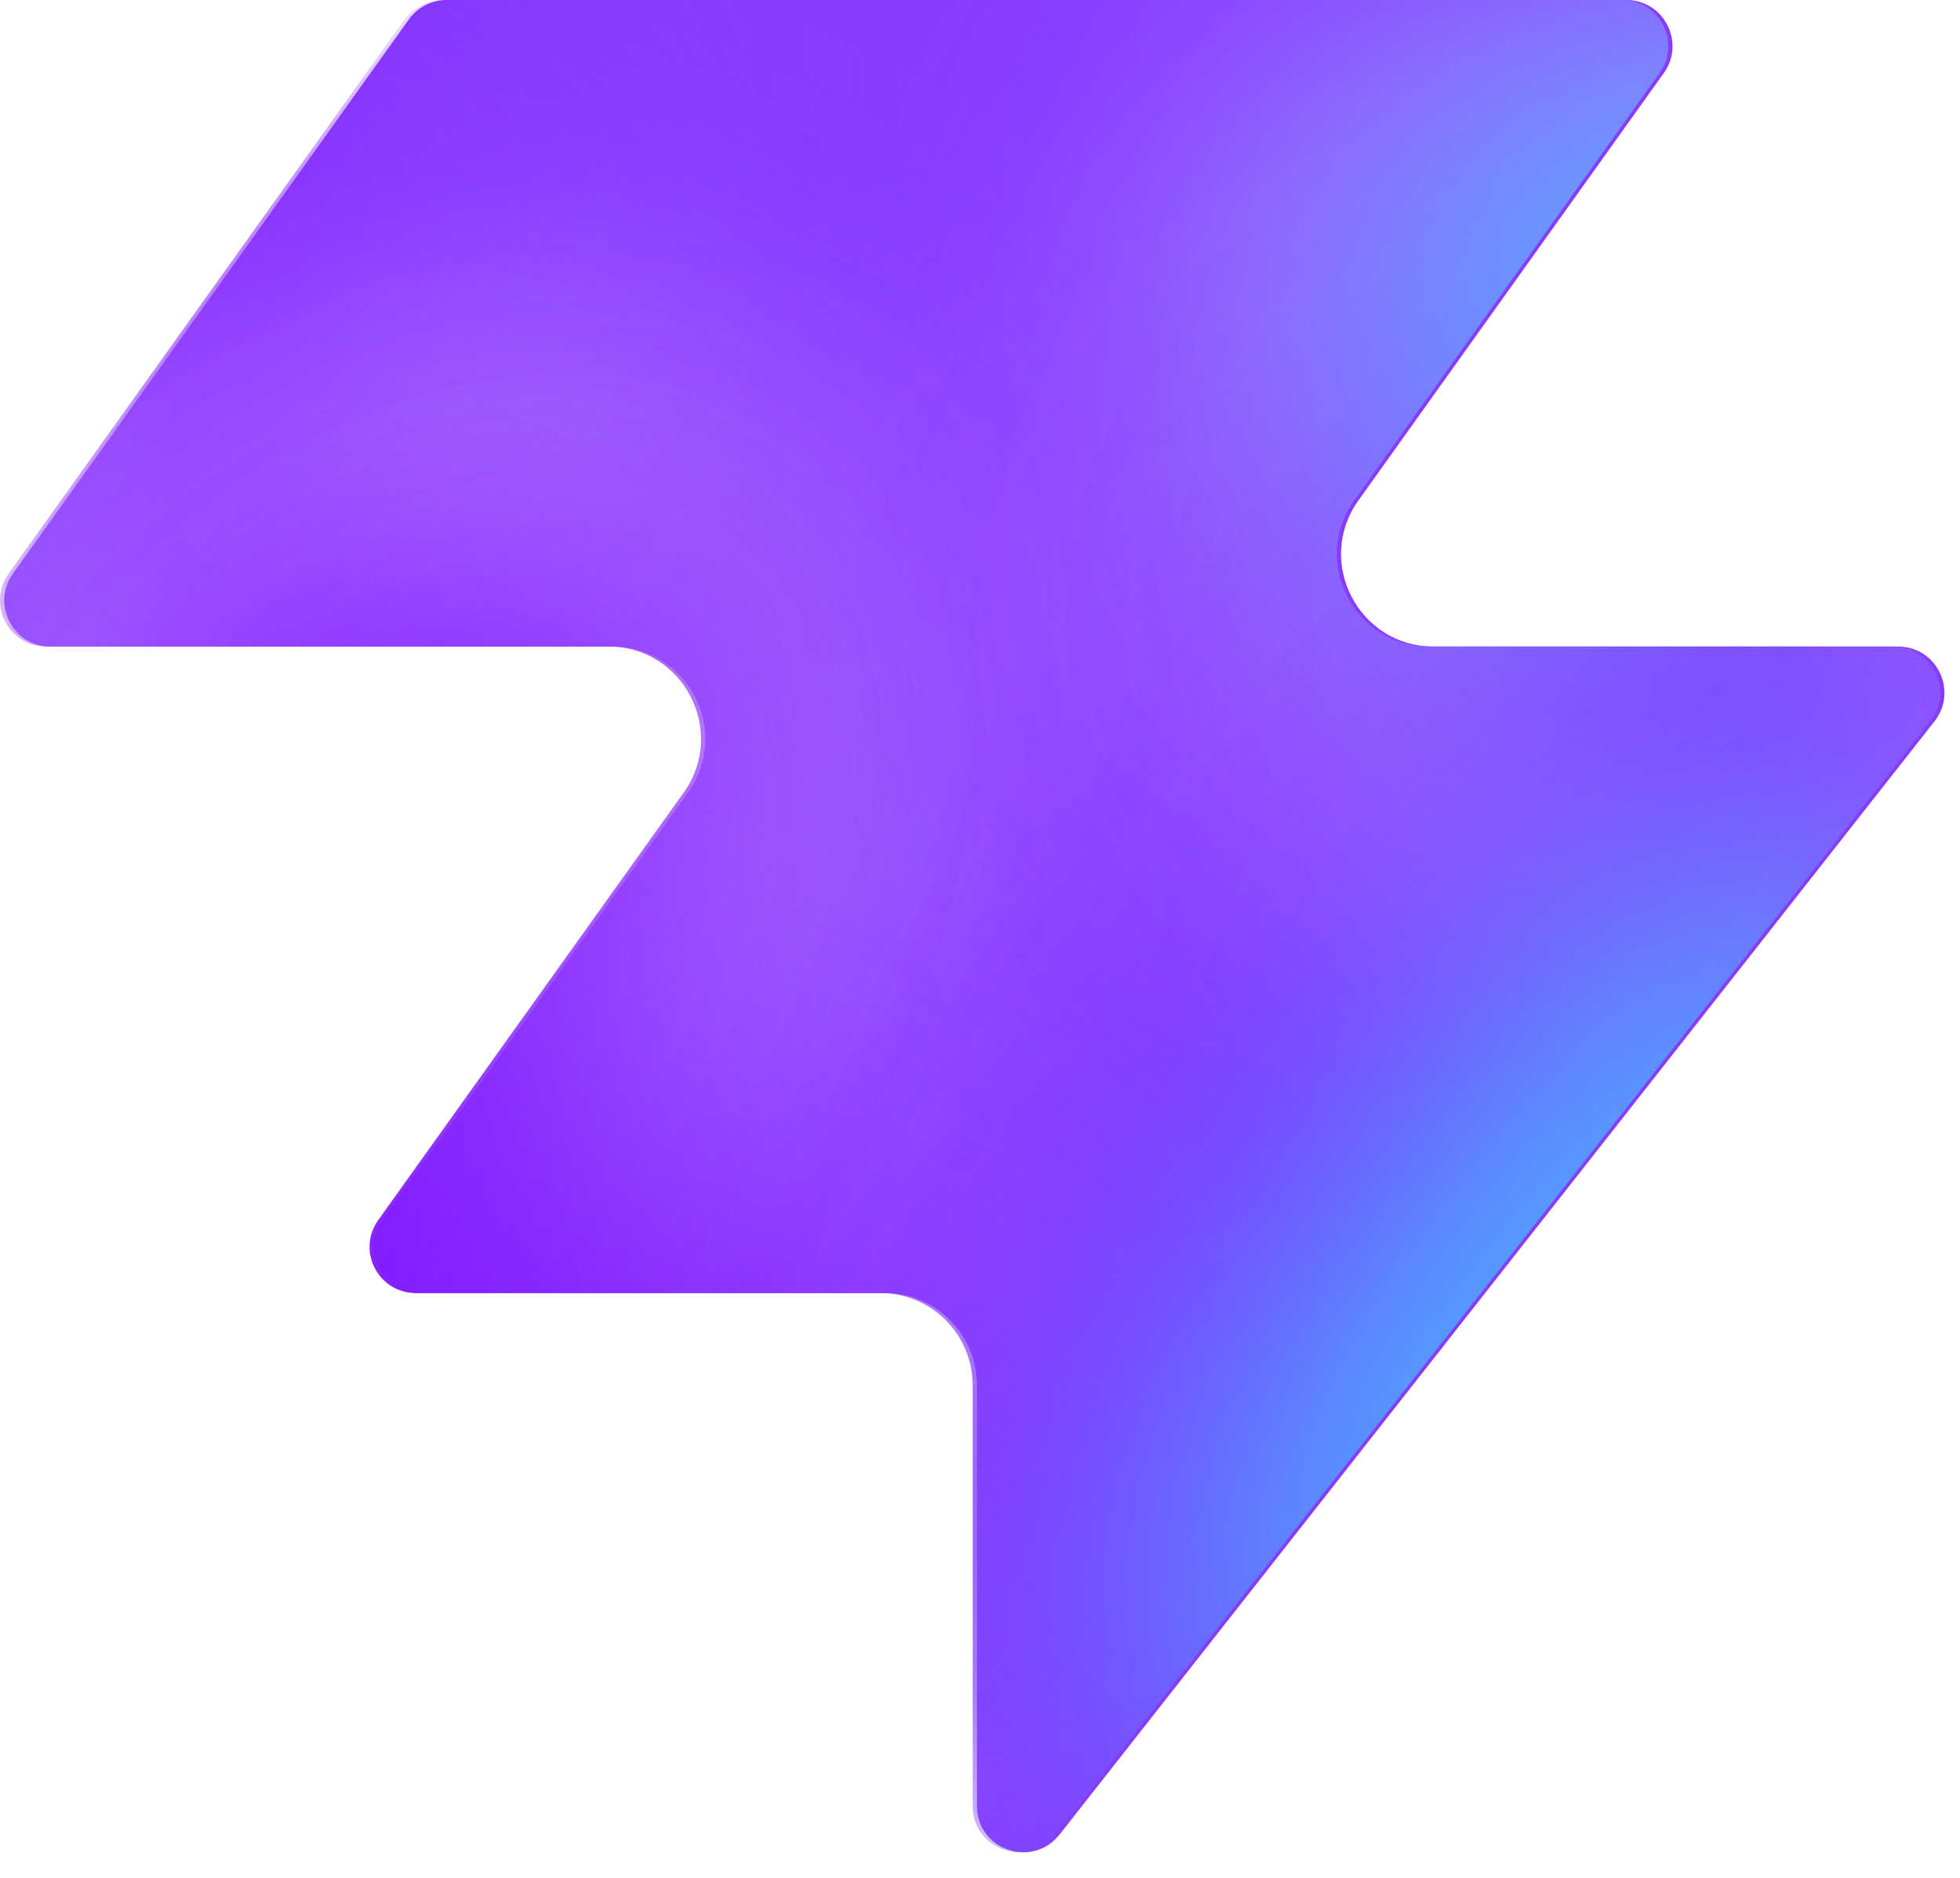
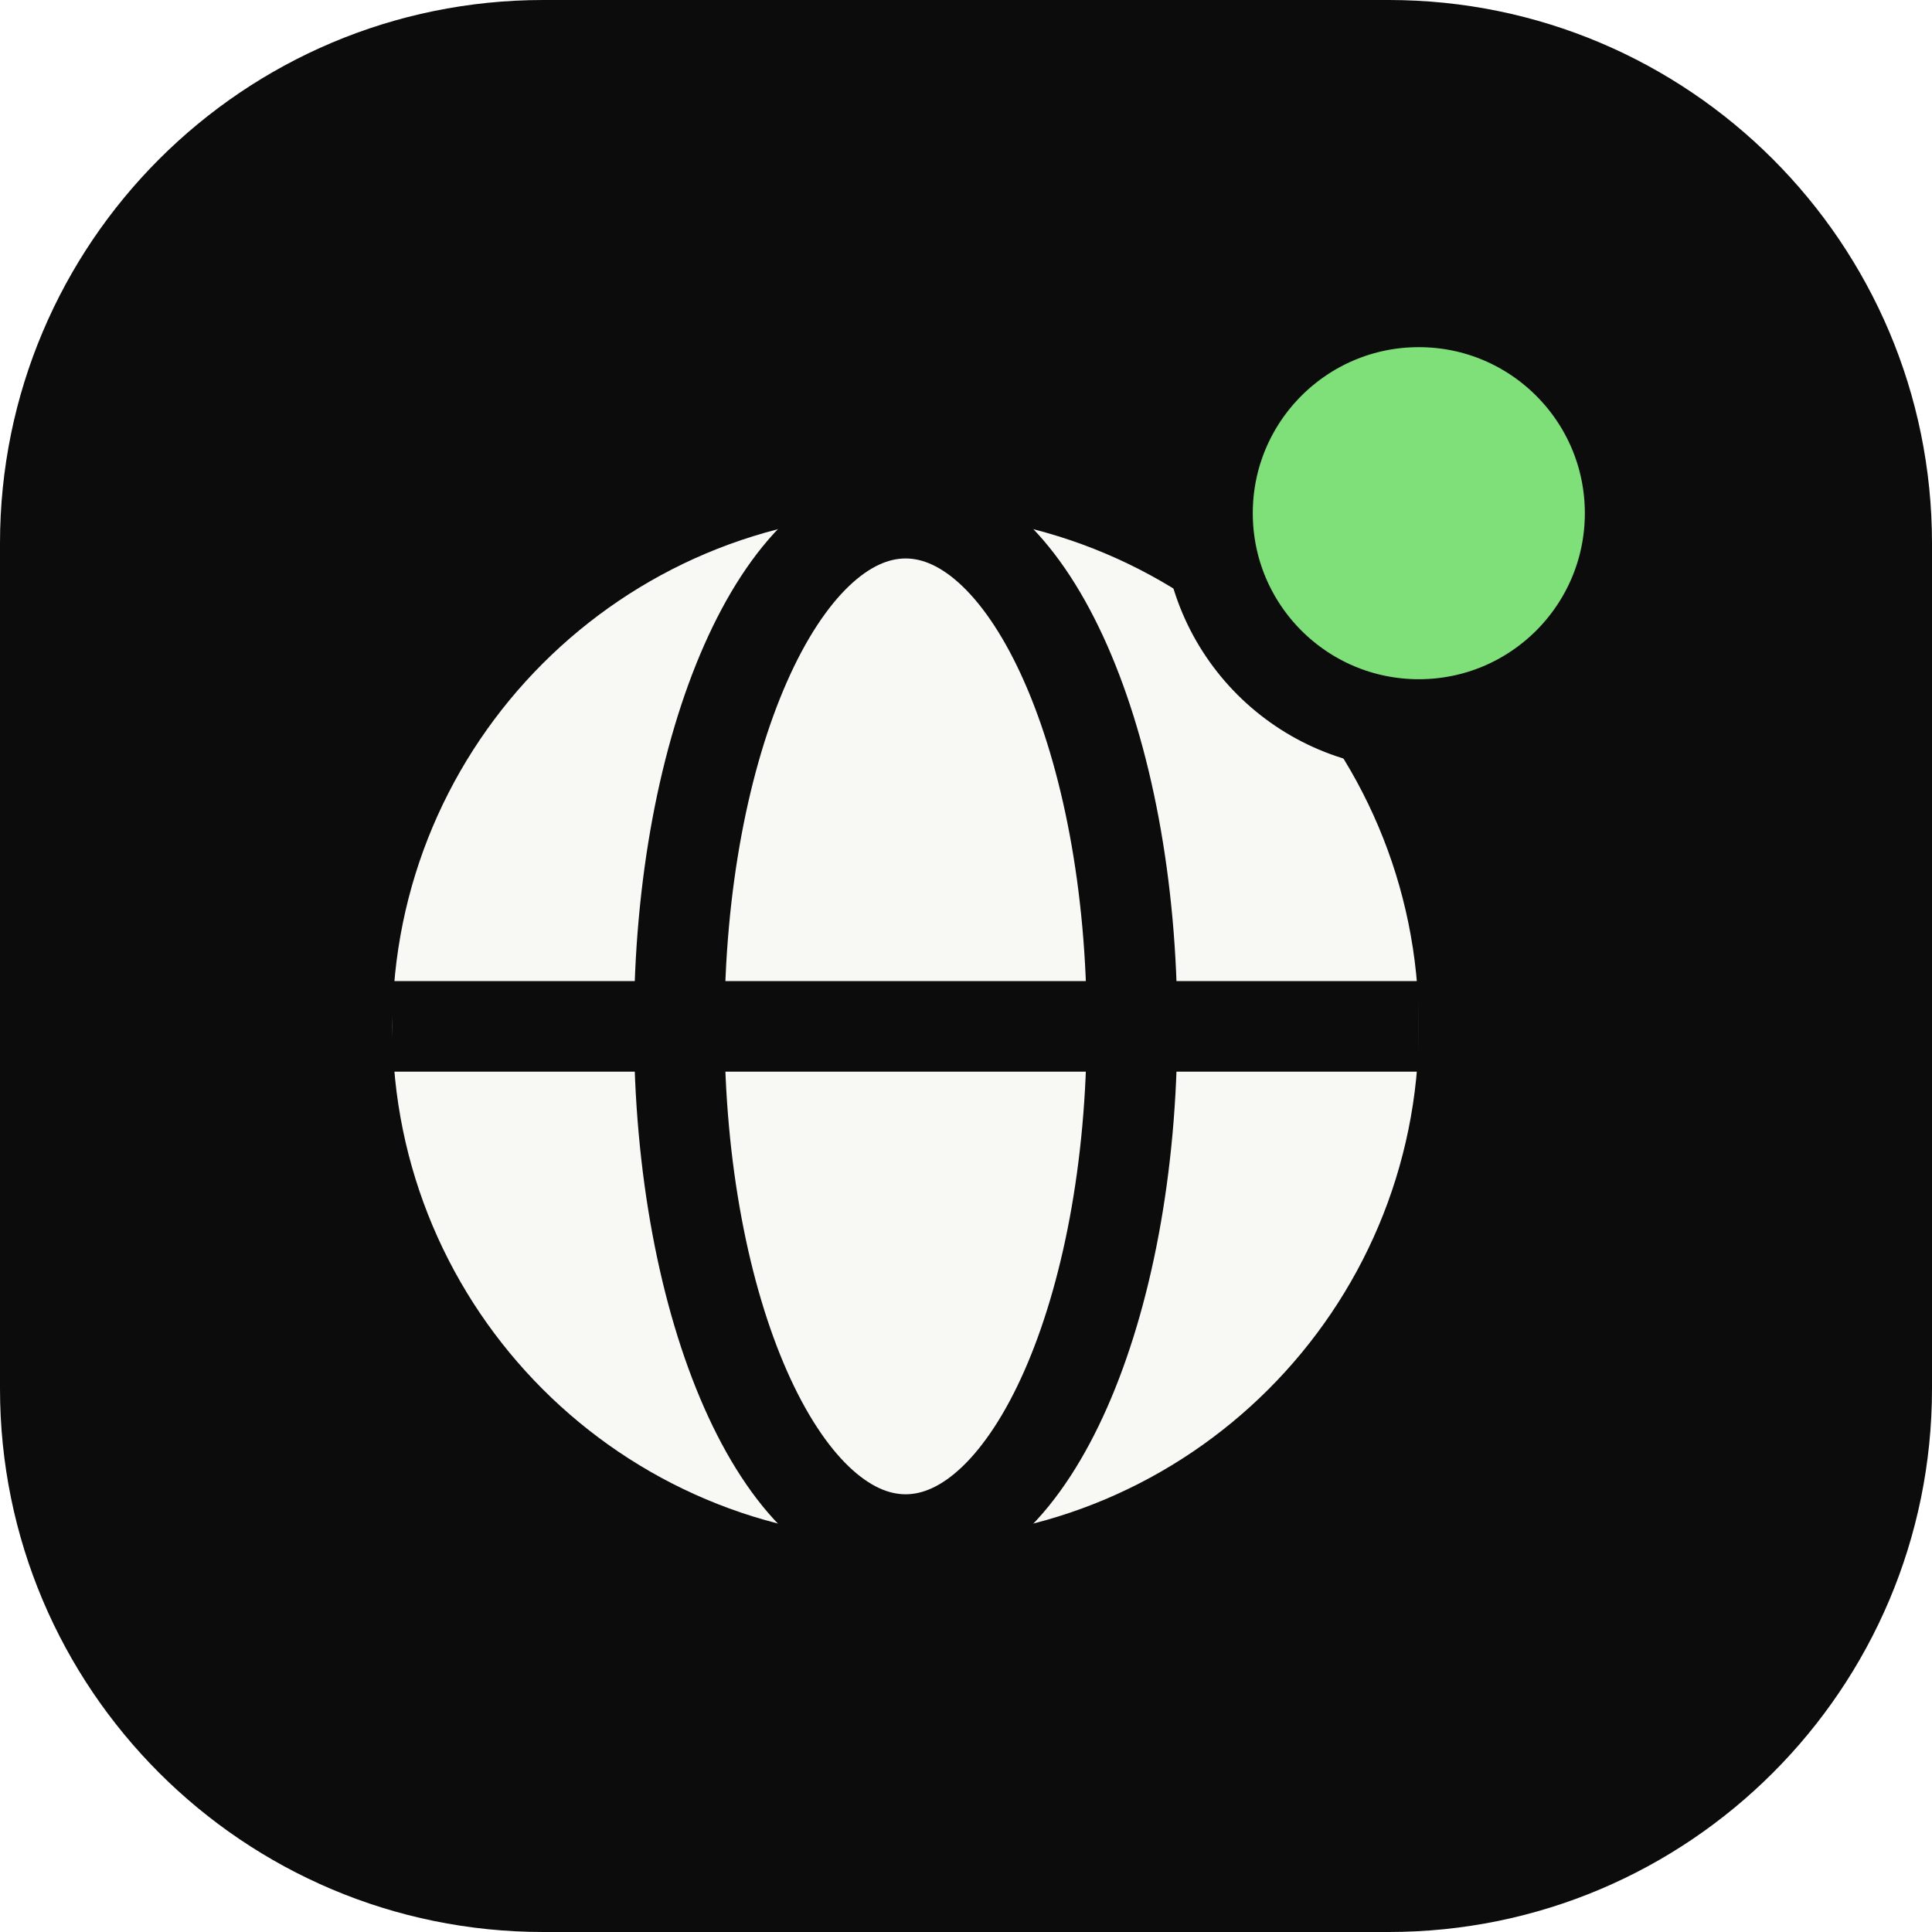
- <svg xmlns="http://www.w3.org/2000/svg" width="48" height="46" fill="none" viewBox="0 0 48 46">
-   <path fill="#863bff" d="M25.946 44.938c-.664.845-2.021.375-2.021-.698V33.937a2.26 2.26 0 0 0-2.262-2.262H10.287c-.92 0-1.456-1.04-.92-1.788l7.48-10.471c1.07-1.497 0-3.578-1.842-3.578H1.237c-.92 0-1.456-1.04-.92-1.788L10.013.474c.214-.297.556-.474.92-.474h28.894c.92 0 1.456 1.04.92 1.788l-7.48 10.471c-1.07 1.498 0 3.579 1.842 3.579h11.377c.943 0 1.473 1.088.89 1.83L25.947 44.94z" style="fill:#863bff;fill:color(display-p3 .525 .23 1);fill-opacity:1" />
-   <mask id="a" width="48" height="46" x="0" y="0" maskUnits="userSpaceOnUse" style="mask-type:alpha">
-     <path fill="#000" d="M25.842 44.938c-.664.844-2.021.375-2.021-.698V33.937a2.26 2.26 0 0 0-2.262-2.262H10.183c-.92 0-1.456-1.04-.92-1.788l7.48-10.471c1.07-1.498 0-3.579-1.842-3.579H1.133c-.92 0-1.456-1.04-.92-1.787L9.91.473c.214-.297.556-.474.92-.474h28.894c.92 0 1.456 1.04.92 1.788l-7.48 10.471c-1.07 1.498 0 3.578 1.842 3.578h11.377c.943 0 1.473 1.088.89 1.832L25.843 44.94z" style="fill:#000;fill-opacity:1" />
-   </mask>
-   <g mask="url(#a)">
-     <g filter="url(#b)">
-       <ellipse cx="5.508" cy="14.704" fill="#ede6ff" rx="5.508" ry="14.704" style="fill:#ede6ff;fill:color(display-p3 .927 .903 1);fill-opacity:1" transform="matrix(.00324 1 1 -.00324 -4.47 31.516)" />
-     </g>
-     <g filter="url(#c)">
-       <ellipse cx="10.399" cy="29.851" fill="#ede6ff" rx="10.399" ry="29.851" style="fill:#ede6ff;fill:color(display-p3 .927 .903 1);fill-opacity:1" transform="matrix(.00324 1 1 -.00324 -39.328 7.883)" />
-     </g>
-     <g filter="url(#d)">
-       <ellipse cx="5.508" cy="30.487" fill="#7e14ff" rx="5.508" ry="30.487" style="fill:#7e14ff;fill:color(display-p3 .492 .077 1);fill-opacity:1" transform="rotate(89.814 -25.913 -14.639)scale(1 -1)" />
-     </g>
-     <g filter="url(#e)">
-       <ellipse cx="5.508" cy="30.599" fill="#7e14ff" rx="5.508" ry="30.599" style="fill:#7e14ff;fill:color(display-p3 .492 .077 1);fill-opacity:1" transform="rotate(89.814 -32.644 -3.334)scale(1 -1)" />
-     </g>
-     <g filter="url(#f)">
-       <ellipse cx="5.508" cy="30.599" fill="#7e14ff" rx="5.508" ry="30.599" style="fill:#7e14ff;fill:color(display-p3 .492 .077 1);fill-opacity:1" transform="matrix(.00324 1 1 -.00324 -34.34 30.47)" />
-     </g>
-     <g filter="url(#g)">
-       <ellipse cx="14.072" cy="22.078" fill="#ede6ff" rx="14.072" ry="22.078" style="fill:#ede6ff;fill:color(display-p3 .927 .903 1);fill-opacity:1" transform="rotate(93.35 24.506 48.493)scale(-1 1)" />
-     </g>
-     <g filter="url(#h)">
-       <ellipse cx="3.47" cy="21.501" fill="#7e14ff" rx="3.47" ry="21.501" style="fill:#7e14ff;fill:color(display-p3 .492 .077 1);fill-opacity:1" transform="rotate(89.009 28.708 47.59)scale(-1 1)" />
-     </g>
-     <g filter="url(#i)">
-       <ellipse cx="3.47" cy="21.501" fill="#7e14ff" rx="3.47" ry="21.501" style="fill:#7e14ff;fill:color(display-p3 .492 .077 1);fill-opacity:1" transform="rotate(89.009 28.708 47.59)scale(-1 1)" />
-     </g>
-     <g filter="url(#j)">
-       <ellipse cx=".387" cy="8.972" fill="#7e14ff" rx="4.407" ry="29.108" style="fill:#7e14ff;fill:color(display-p3 .492 .077 1);fill-opacity:1" transform="rotate(39.51 .387 8.972)" />
-     </g>
-     <g filter="url(#k)">
-       <ellipse cx="47.523" cy="-6.092" fill="#7e14ff" rx="4.407" ry="29.108" style="fill:#7e14ff;fill:color(display-p3 .492 .077 1);fill-opacity:1" transform="rotate(37.892 47.523 -6.092)" />
-     </g>
-     <g filter="url(#l)">
-       <ellipse cx="41.412" cy="6.333" fill="#47bfff" rx="5.971" ry="9.665" style="fill:#47bfff;fill:color(display-p3 .28 .748 1);fill-opacity:1" transform="rotate(37.892 41.412 6.333)" />
-     </g>
-     <g filter="url(#m)">
-       <ellipse cx="-1.879" cy="38.332" fill="#7e14ff" rx="4.407" ry="29.108" style="fill:#7e14ff;fill:color(display-p3 .492 .077 1);fill-opacity:1" transform="rotate(37.892 -1.88 38.332)" />
-     </g>
-     <g filter="url(#n)">
-       <ellipse cx="-1.879" cy="38.332" fill="#7e14ff" rx="4.407" ry="29.108" style="fill:#7e14ff;fill:color(display-p3 .492 .077 1);fill-opacity:1" transform="rotate(37.892 -1.88 38.332)" />
-     </g>
-     <g filter="url(#o)">
-       <ellipse cx="35.651" cy="29.907" fill="#7e14ff" rx="4.407" ry="29.108" style="fill:#7e14ff;fill:color(display-p3 .492 .077 1);fill-opacity:1" transform="rotate(37.892 35.651 29.907)" />
-     </g>
-     <g filter="url(#p)">
-       <ellipse cx="38.418" cy="32.4" fill="#47bfff" rx="5.971" ry="15.297" style="fill:#47bfff;fill:color(display-p3 .28 .748 1);fill-opacity:1" transform="rotate(37.892 38.418 32.4)" />
-     </g>
-   </g>
-   <defs>
-     <filter id="b" width="60.045" height="41.654" x="-19.77" y="16.149" color-interpolation-filters="sRGB" filterUnits="userSpaceOnUse">
-       <feFlood flood-opacity="0" result="BackgroundImageFix" />
-       <feBlend in="SourceGraphic" in2="BackgroundImageFix" result="shape" />
-       <feGaussianBlur result="effect1_foregroundBlur_2002_17158" stdDeviation="7.659" />
-     </filter>
-     <filter id="c" width="90.34" height="51.437" x="-54.613" y="-7.533" color-interpolation-filters="sRGB" filterUnits="userSpaceOnUse">
-       <feFlood flood-opacity="0" result="BackgroundImageFix" />
-       <feBlend in="SourceGraphic" in2="BackgroundImageFix" result="shape" />
-       <feGaussianBlur result="effect1_foregroundBlur_2002_17158" stdDeviation="7.659" />
-     </filter>
-     <filter id="d" width="79.355" height="29.4" x="-49.64" y="2.03" color-interpolation-filters="sRGB" filterUnits="userSpaceOnUse">
-       <feFlood flood-opacity="0" result="BackgroundImageFix" />
-       <feBlend in="SourceGraphic" in2="BackgroundImageFix" result="shape" />
-       <feGaussianBlur result="effect1_foregroundBlur_2002_17158" stdDeviation="4.596" />
-     </filter>
-     <filter id="e" width="79.579" height="29.4" x="-45.045" y="20.029" color-interpolation-filters="sRGB" filterUnits="userSpaceOnUse">
-       <feFlood flood-opacity="0" result="BackgroundImageFix" />
-       <feBlend in="SourceGraphic" in2="BackgroundImageFix" result="shape" />
-       <feGaussianBlur result="effect1_foregroundBlur_2002_17158" stdDeviation="4.596" />
-     </filter>
-     <filter id="f" width="79.579" height="29.4" x="-43.513" y="21.178" color-interpolation-filters="sRGB" filterUnits="userSpaceOnUse">
-       <feFlood flood-opacity="0" result="BackgroundImageFix" />
-       <feBlend in="SourceGraphic" in2="BackgroundImageFix" result="shape" />
-       <feGaussianBlur result="effect1_foregroundBlur_2002_17158" stdDeviation="4.596" />
-     </filter>
-     <filter id="g" width="74.749" height="58.852" x="15.756" y="-17.901" color-interpolation-filters="sRGB" filterUnits="userSpaceOnUse">
-       <feFlood flood-opacity="0" result="BackgroundImageFix" />
-       <feBlend in="SourceGraphic" in2="BackgroundImageFix" result="shape" />
-       <feGaussianBlur result="effect1_foregroundBlur_2002_17158" stdDeviation="7.659" />
-     </filter>
-     <filter id="h" width="61.377" height="25.362" x="23.548" y="2.284" color-interpolation-filters="sRGB" filterUnits="userSpaceOnUse">
-       <feFlood flood-opacity="0" result="BackgroundImageFix" />
-       <feBlend in="SourceGraphic" in2="BackgroundImageFix" result="shape" />
-       <feGaussianBlur result="effect1_foregroundBlur_2002_17158" stdDeviation="4.596" />
-     </filter>
-     <filter id="i" width="61.377" height="25.362" x="23.548" y="2.284" color-interpolation-filters="sRGB" filterUnits="userSpaceOnUse">
-       <feFlood flood-opacity="0" result="BackgroundImageFix" />
-       <feBlend in="SourceGraphic" in2="BackgroundImageFix" result="shape" />
-       <feGaussianBlur result="effect1_foregroundBlur_2002_17158" stdDeviation="4.596" />
-     </filter>
-     <filter id="j" width="56.045" height="63.649" x="-27.636" y="-22.853" color-interpolation-filters="sRGB" filterUnits="userSpaceOnUse">
-       <feFlood flood-opacity="0" result="BackgroundImageFix" />
-       <feBlend in="SourceGraphic" in2="BackgroundImageFix" result="shape" />
-       <feGaussianBlur result="effect1_foregroundBlur_2002_17158" stdDeviation="4.596" />
-     </filter>
-     <filter id="k" width="54.814" height="64.646" x="20.116" y="-38.415" color-interpolation-filters="sRGB" filterUnits="userSpaceOnUse">
-       <feFlood flood-opacity="0" result="BackgroundImageFix" />
-       <feBlend in="SourceGraphic" in2="BackgroundImageFix" result="shape" />
-       <feGaussianBlur result="effect1_foregroundBlur_2002_17158" stdDeviation="4.596" />
-     </filter>
-     <filter id="l" width="33.541" height="35.313" x="24.641" y="-11.323" color-interpolation-filters="sRGB" filterUnits="userSpaceOnUse">
-       <feFlood flood-opacity="0" result="BackgroundImageFix" />
-       <feBlend in="SourceGraphic" in2="BackgroundImageFix" result="shape" />
-       <feGaussianBlur result="effect1_foregroundBlur_2002_17158" stdDeviation="4.596" />
-     </filter>
-     <filter id="m" width="54.814" height="64.646" x="-29.286" y="6.009" color-interpolation-filters="sRGB" filterUnits="userSpaceOnUse">
-       <feFlood flood-opacity="0" result="BackgroundImageFix" />
-       <feBlend in="SourceGraphic" in2="BackgroundImageFix" result="shape" />
-       <feGaussianBlur result="effect1_foregroundBlur_2002_17158" stdDeviation="4.596" />
-     </filter>
-     <filter id="n" width="54.814" height="64.646" x="-29.286" y="6.009" color-interpolation-filters="sRGB" filterUnits="userSpaceOnUse">
-       <feFlood flood-opacity="0" result="BackgroundImageFix" />
-       <feBlend in="SourceGraphic" in2="BackgroundImageFix" result="shape" />
-       <feGaussianBlur result="effect1_foregroundBlur_2002_17158" stdDeviation="4.596" />
-     </filter>
-     <filter id="o" width="54.814" height="64.646" x="8.244" y="-2.416" color-interpolation-filters="sRGB" filterUnits="userSpaceOnUse">
-       <feFlood flood-opacity="0" result="BackgroundImageFix" />
-       <feBlend in="SourceGraphic" in2="BackgroundImageFix" result="shape" />
-       <feGaussianBlur result="effect1_foregroundBlur_2002_17158" stdDeviation="4.596" />
-     </filter>
-     <filter id="p" width="39.409" height="43.623" x="18.713" y="10.588" color-interpolation-filters="sRGB" filterUnits="userSpaceOnUse">
-       <feFlood flood-opacity="0" result="BackgroundImageFix" />
-       <feBlend in="SourceGraphic" in2="BackgroundImageFix" result="shape" />
-       <feGaussianBlur result="effect1_foregroundBlur_2002_17158" stdDeviation="4.596" />
-     </filter>
-   </defs>
+ <svg xmlns="http://www.w3.org/2000/svg" viewBox="0 0 64 64">
+   <rect width="64" height="64" rx="18" fill="#0c0c0d" />
+   <circle cx="30" cy="34" r="17" fill="#f8f8f5" />
+   <ellipse cx="30" cy="34" rx="7.5" ry="17" fill="none" stroke="#0c0c0d" stroke-width="3" />
+   <path d="M13 34h34" stroke="#0c0c0d" stroke-width="3" />
+   <circle cx="47" cy="17" r="7" fill="#7fe07a" stroke="#0c0c0d" stroke-width="3" />
</svg>
